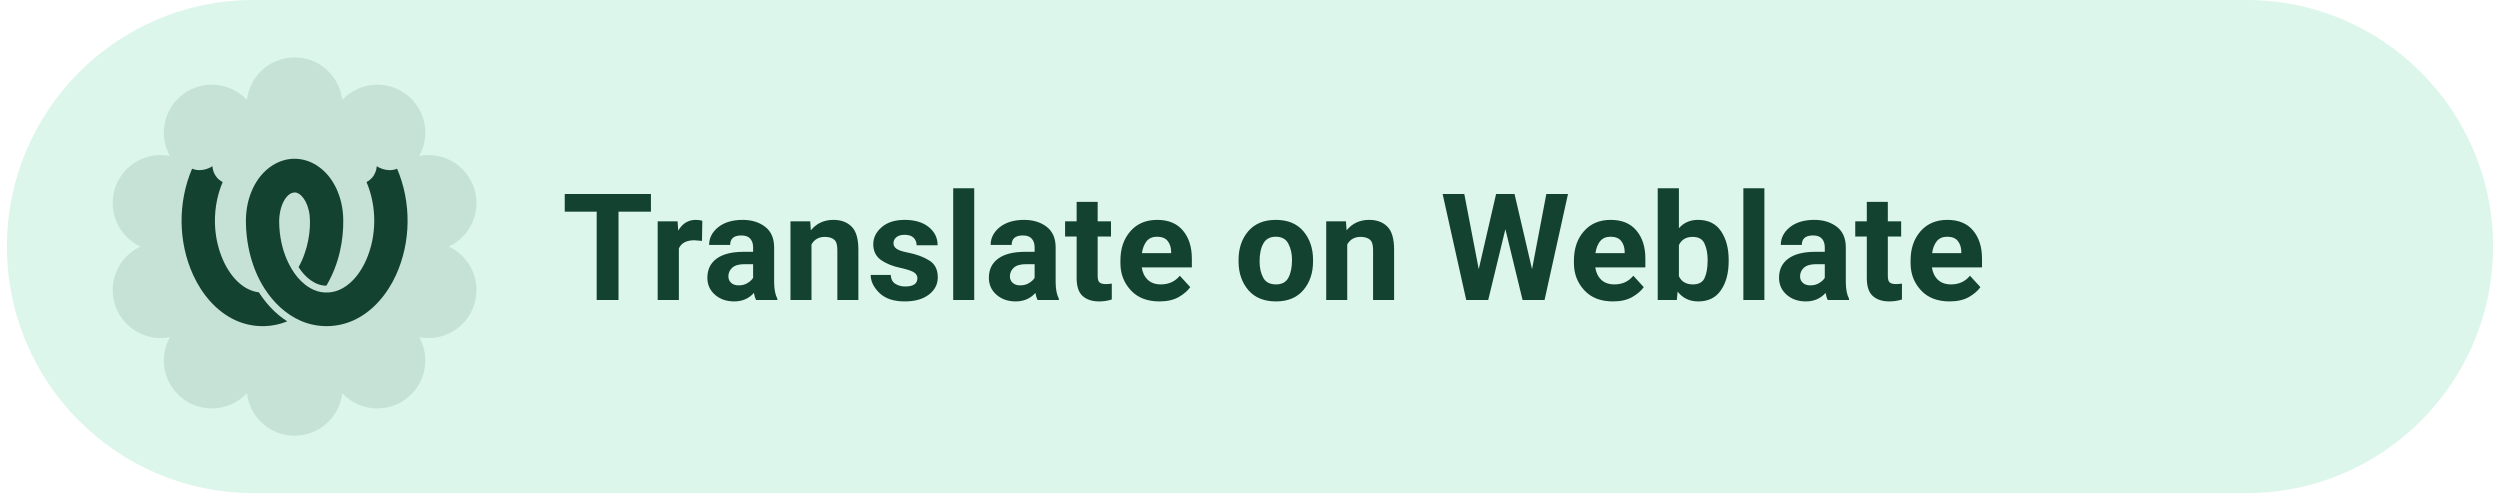
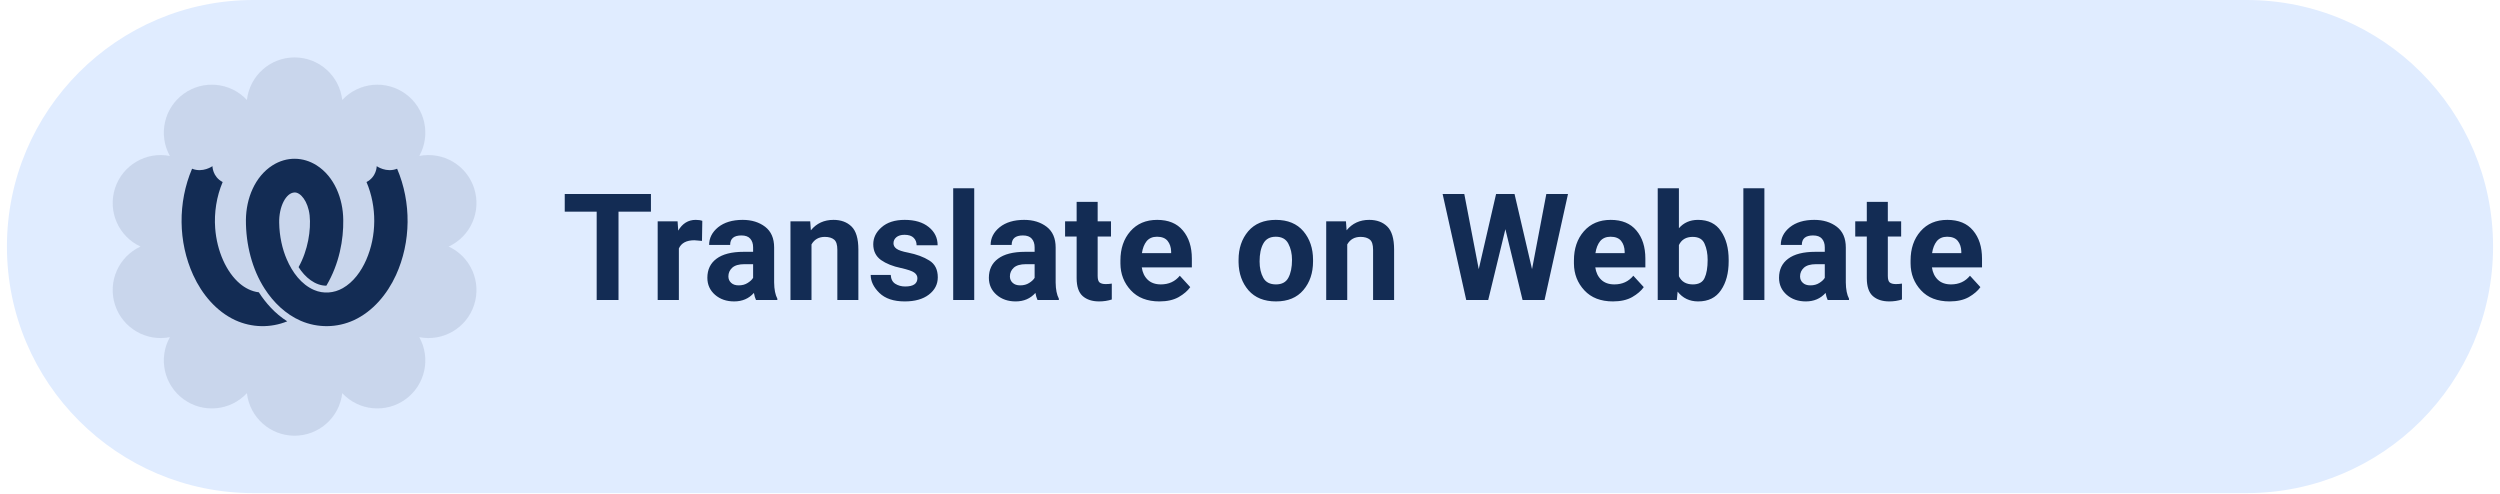
<svg xmlns="http://www.w3.org/2000/svg" width="218" height="43" viewBox="0 0 242 48" role="img" aria-label="Help translate Levyra on Weblate">
-   <path d="M 24.00 0.00 H 218.00 A 24 24 0 0 1 242.00 24.00 V 24.00 A 24 24 0 0 1 218.00 48.00 H 24.00 A 24 24 0 0 1 0.00 24.00 V 24.00 A 24 24 0 0 1 24.00 0.00 Z" fill="#DCF6EB" />
-   <path d="M 23.36 9.73 A 4.67 4.67 0 0 1 32.64 9.73 A 4.67 4.67 0 0 1 40.14 15.18 A 4.67 4.67 0 0 1 43.00 24.00 A 4.67 4.67 0 0 1 40.14 32.82 A 4.67 4.67 0 0 1 32.64 38.27 A 4.67 4.67 0 0 1 23.36 38.27 A 4.67 4.67 0 0 1 15.86 32.82 A 4.67 4.67 0 0 1 13.00 24.00 A 4.67 4.67 0 0 1 15.86 15.18 A 4.67 4.67 0 0 1 23.36 9.73 Z" fill="#144230" fill-opacity="0.11" />
-   <g transform="translate(28 24)" style="color:#144230">
+   <path d="M 24.00 0.00 H 218.00 A 24 24 0 0 1 242.00 24.00 V 24.00 A 24 24 0 0 1 218.00 48.00 H 24.00 A 24 24 0 0 1 0.00 24.00 V 24.00 A 24 24 0 0 1 24.00 0.00 Z" fill="#E0ECFF" />
+   <path d="M 23.36 9.73 A 4.67 4.67 0 0 1 32.64 9.73 A 4.67 4.67 0 0 1 40.14 15.18 A 4.67 4.67 0 0 1 43.00 24.00 A 4.67 4.67 0 0 1 40.14 32.82 A 4.67 4.67 0 0 1 32.64 38.27 A 4.67 4.67 0 0 1 23.36 38.27 A 4.67 4.67 0 0 1 15.86 32.82 A 4.67 4.67 0 0 1 13.00 24.00 A 4.67 4.67 0 0 1 15.86 15.18 A 4.67 4.67 0 0 1 23.36 9.73 Z" fill="#132C54" fill-opacity="0.11" />
+   <g transform="translate(28 24)" style="color:#132C54">
    <g transform="translate(-11 -11.4) scale(0.9167)">
      <path fill="currentColor" d="M9.662 3.809c-1.875 1.19-2.81 3.515-2.83 5.795-.014 2.628.666 5.258 1.988 7.305.936 1.46 2.238 2.715 3.836 3.412a6.942 6.942 0 005.647-.07c1.997-.927 3.523-2.73 4.463-4.785 1.606-3.518 1.643-7.724.12-11.295-1.146.458-2.166-.271-2.166-.271s.003 1.122-1.083 1.685c1.115 2.612 1.088 5.717-.03 8.263-.538 1.225-1.358 2.365-2.498 3.01-.917.52-2.04.625-3.052.184-1.342-.585-2.293-1.864-2.89-3.254-.466-1.067-.782-2.447-.802-3.878-.037-1.724.728-3.193 1.635-3.218.622-.024 1.427.918 1.598 2.435.158 1.543-.177 3.72-1.174 5.49.677 1.085 1.77 1.98 2.951 1.974 1.386-2.338 1.827-4.911 1.793-6.987-.02-2.28-.955-4.603-2.83-5.795-1.437-.907-3.173-.948-4.676 0zM3.278 3.9s-1.018.73-2.163.27c-1.524 3.573-1.488 7.778.12 11.296.94 2.056 2.465 3.858 4.462 4.785a6.95 6.95 0 005.523.124 9.12 9.12 0 01-1.75-1.455 11.18 11.18 0 01-1.267-1.628c-.768-.08-1.498-.482-2.003-.913-1.447-1.213-2.453-3.478-2.632-5.9-.12-1.635.14-3.354.795-4.894C3.276 5.022 3.278 3.9 3.278 3.9z" />
    </g>
  </g>
-   <text x="54" y="29.2" fill="#144230" font-family="Roboto,system-ui,-apple-system,'Segoe UI',Arial,sans-serif" font-size="14.5" font-weight="600" letter-spacing="0.05">Translate on Weblate</text>
+   <text x="54" y="29.2" fill="#132C54" font-family="Roboto,system-ui,-apple-system,'Segoe UI',Arial,sans-serif" font-size="14.5" font-weight="600" letter-spacing="0.05">Translate on Weblate</text>
</svg>
